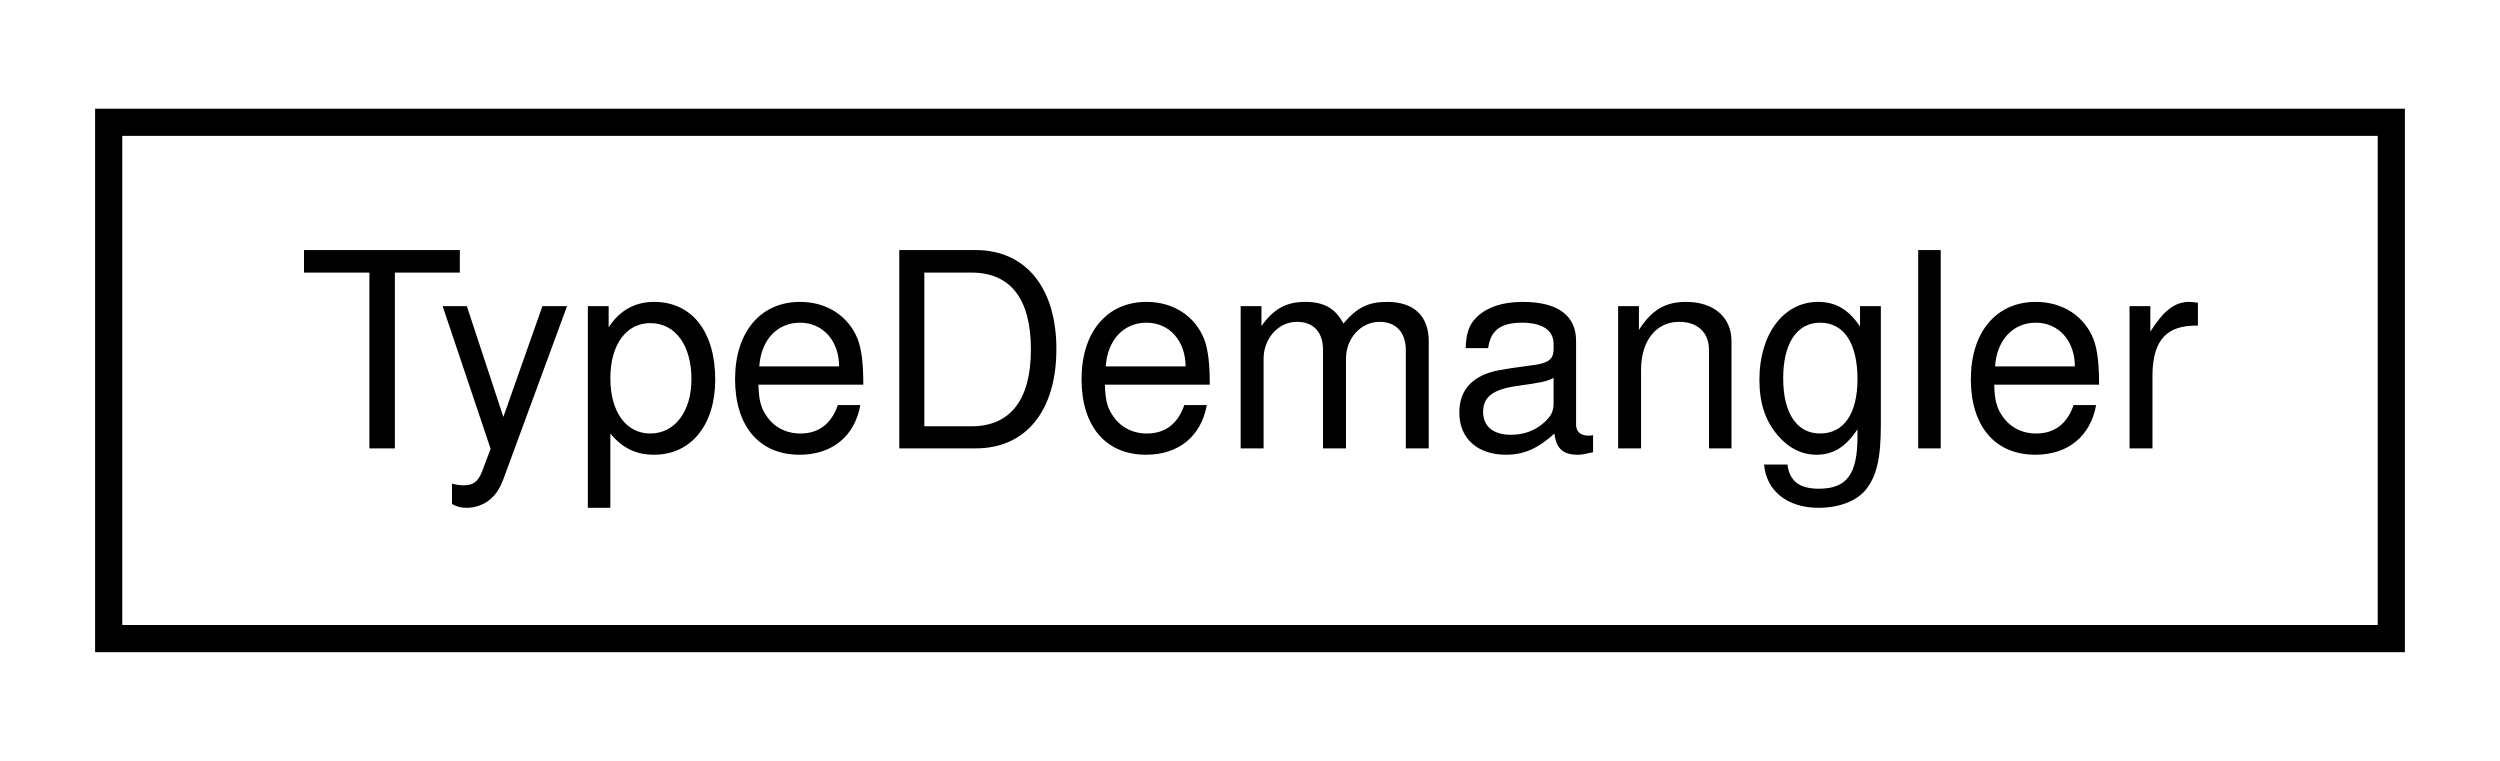
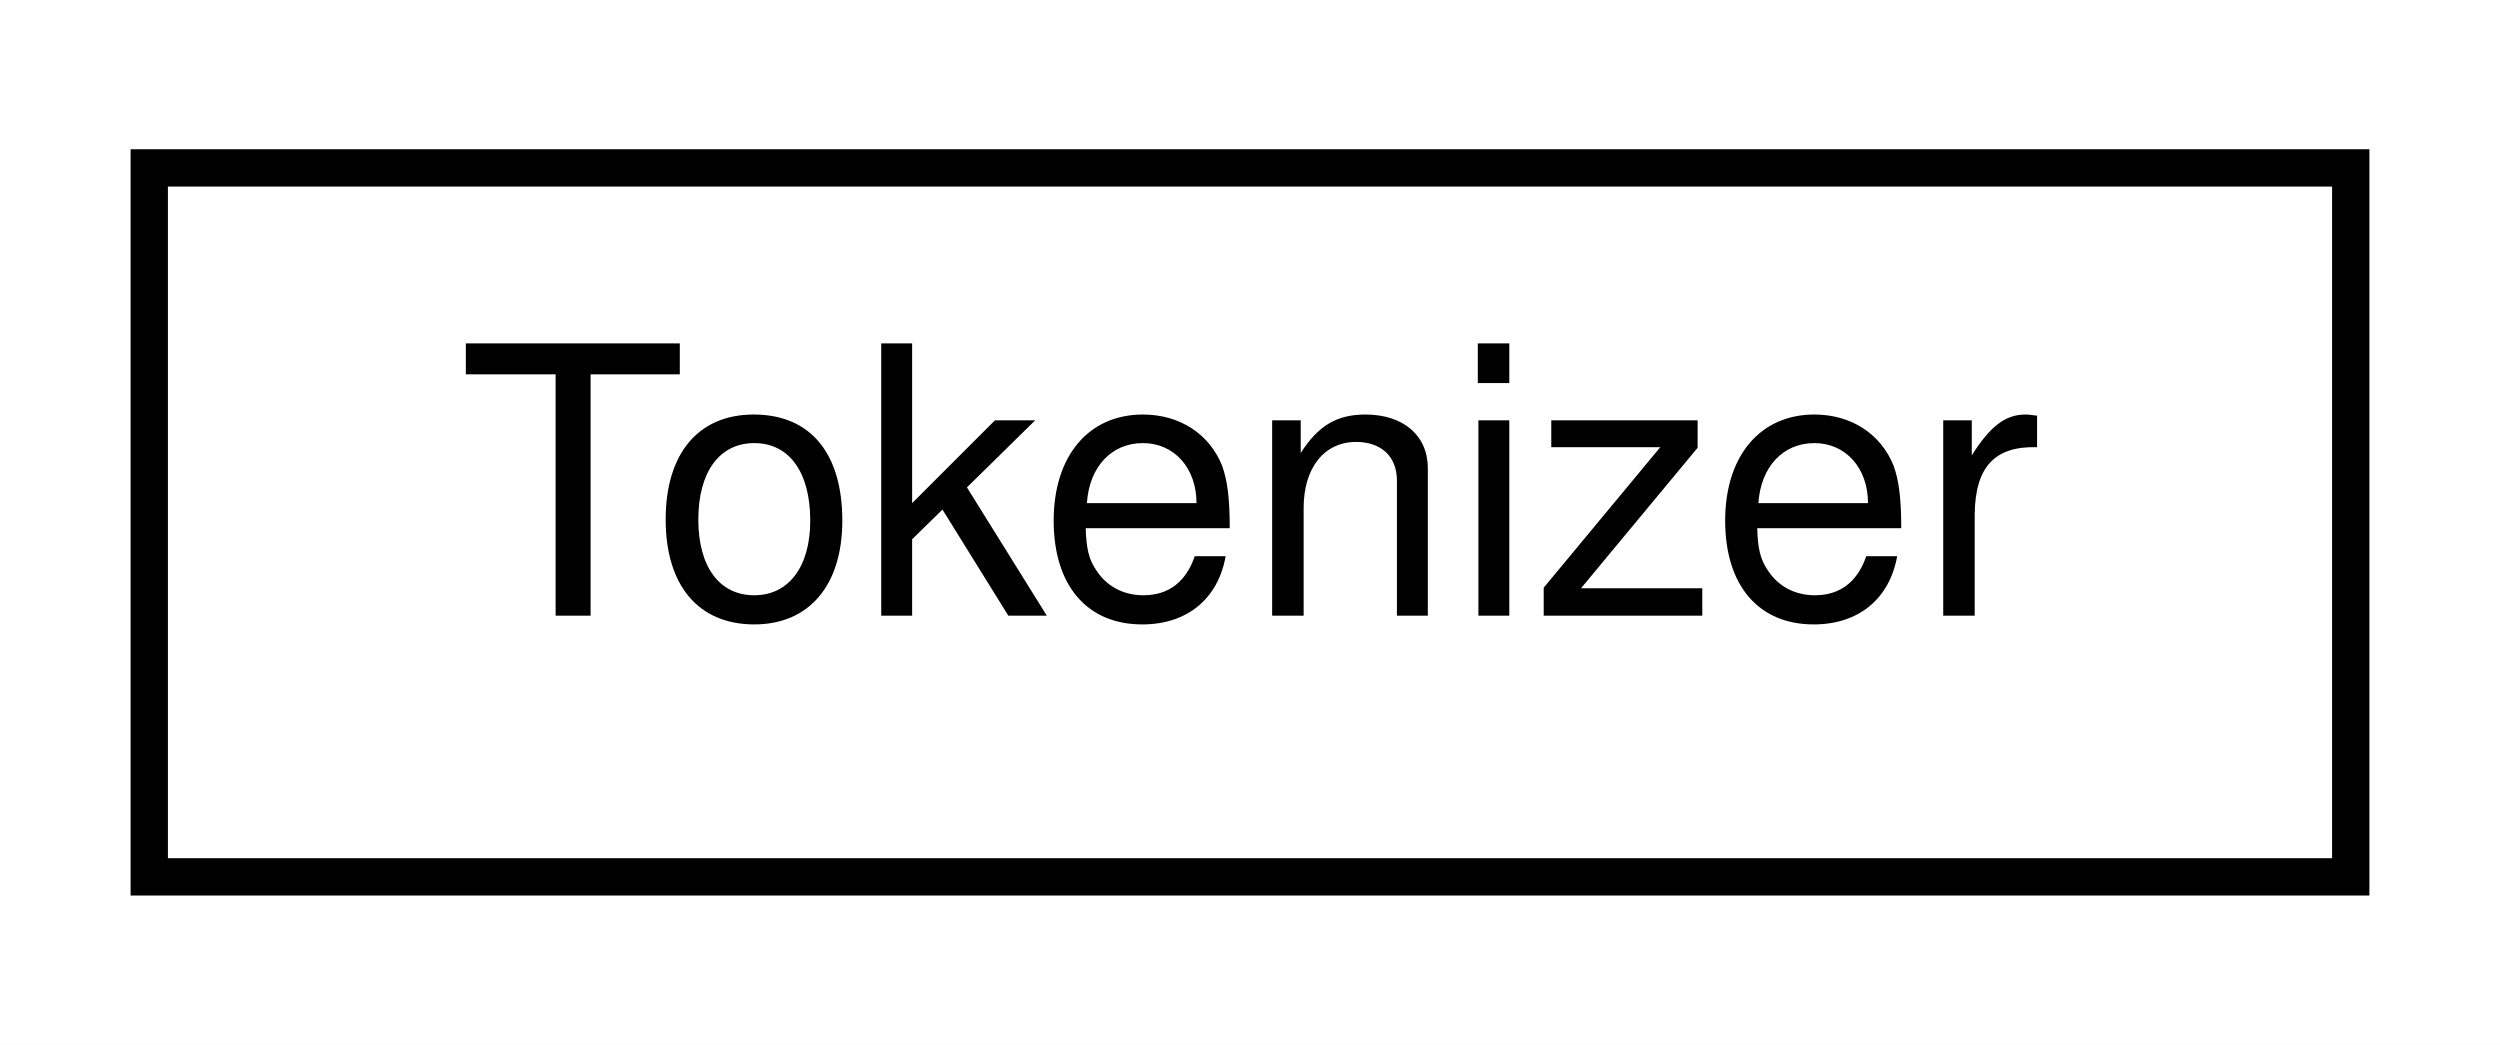
- <svg xmlns="http://www.w3.org/2000/svg" xmlns:xlink="http://www.w3.org/1999/xlink" width="92pt" height="28pt" viewBox="0.00 0.00 92.00 28.00">
+ <svg xmlns="http://www.w3.org/2000/svg" xmlns:xlink="http://www.w3.org/1999/xlink" width="67pt" height="28pt" viewBox="0.00 0.00 67.00 28.00">
  <g id="graph0" class="graph" transform="scale(1 1) rotate(0) translate(4 24)">
-     <polygon fill="#ffffff" stroke="transparent" points="-4,4 -4,-24 88,-24 88,4 -4,4" />
+     <polygon fill="#ffffff" stroke="transparent" points="-4,4 -4,-24 63,-24 63,4 -4,4" />
    <g id="node1" class="node">
      <g id="a_node1">
-         <a xlink:href="classaworx_1_1lib_1_1debug_1_1TypeDemangler.html" target="_top" xlink:title="TypeDemangler">
-           <polygon fill="#ffffff" stroke="#000000" points="0,-.5 0,-19.5 84,-19.5 84,-.5 0,-.5" />
-           <text text-anchor="middle" x="42" y="-7.5" font-family="Helvetica,sans-Serif" font-size="10.00" fill="#000000">TypeDemangler</text>
+         <a xlink:href="classaworx_1_1lib_1_1strings_1_1util_1_1Tokenizer.html" target="_top" xlink:title="Tokenizer">
+           <polygon fill="#ffffff" stroke="#000000" points="0,-.5 0,-19.5 59,-19.5 59,-.5 0,-.5" />
+           <text text-anchor="middle" x="29.5" y="-7.5" font-family="Helvetica,sans-Serif" font-size="10.00" fill="#000000">Tokenizer</text>
        </a>
      </g>
    </g>
  </g>
</svg>
